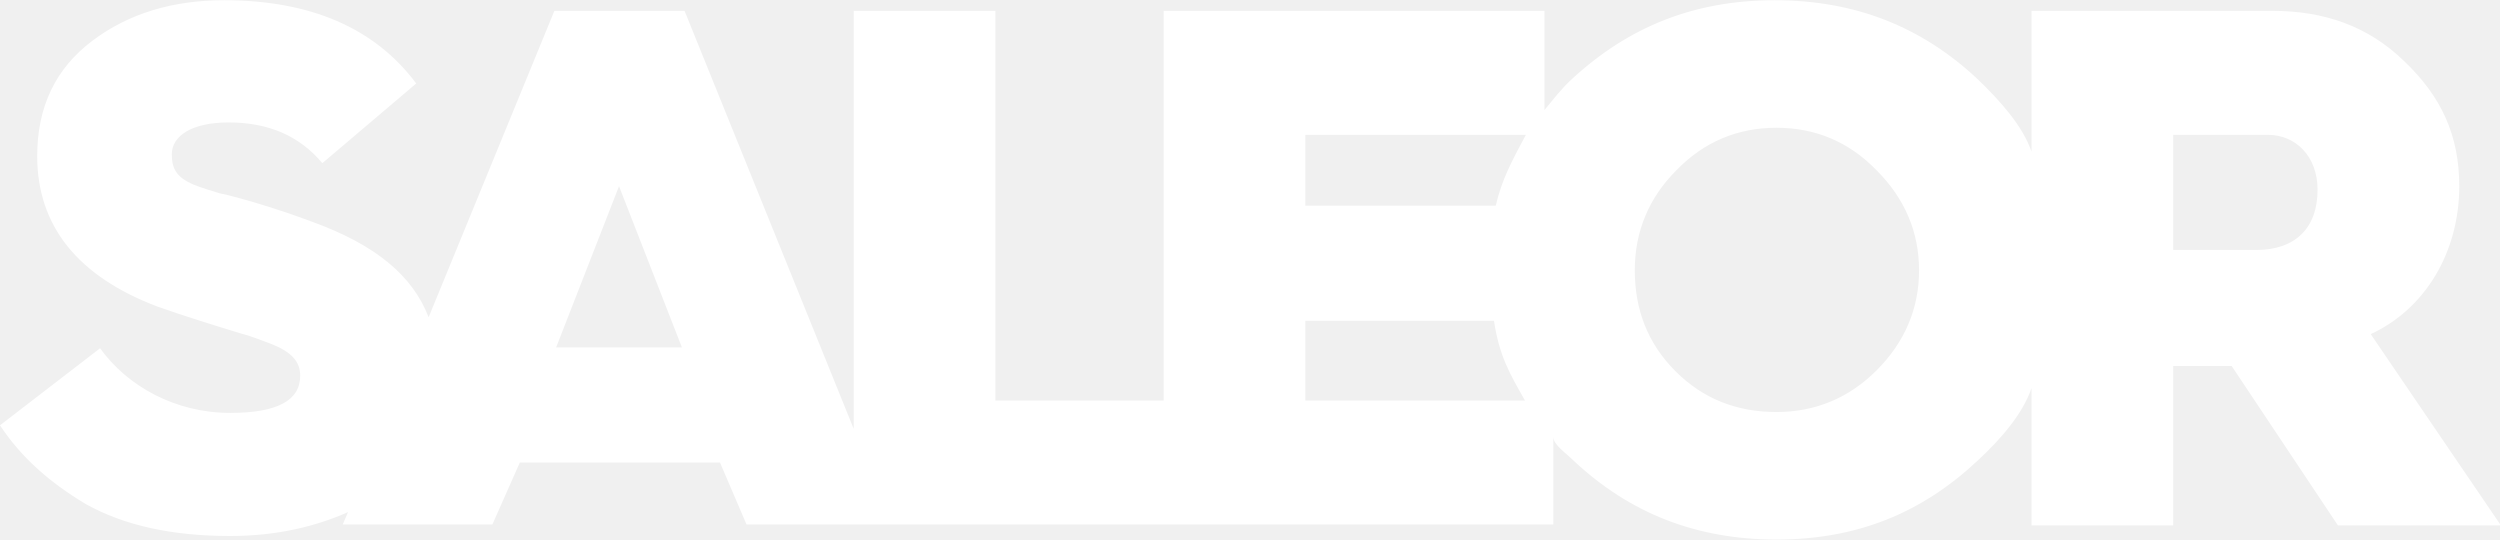
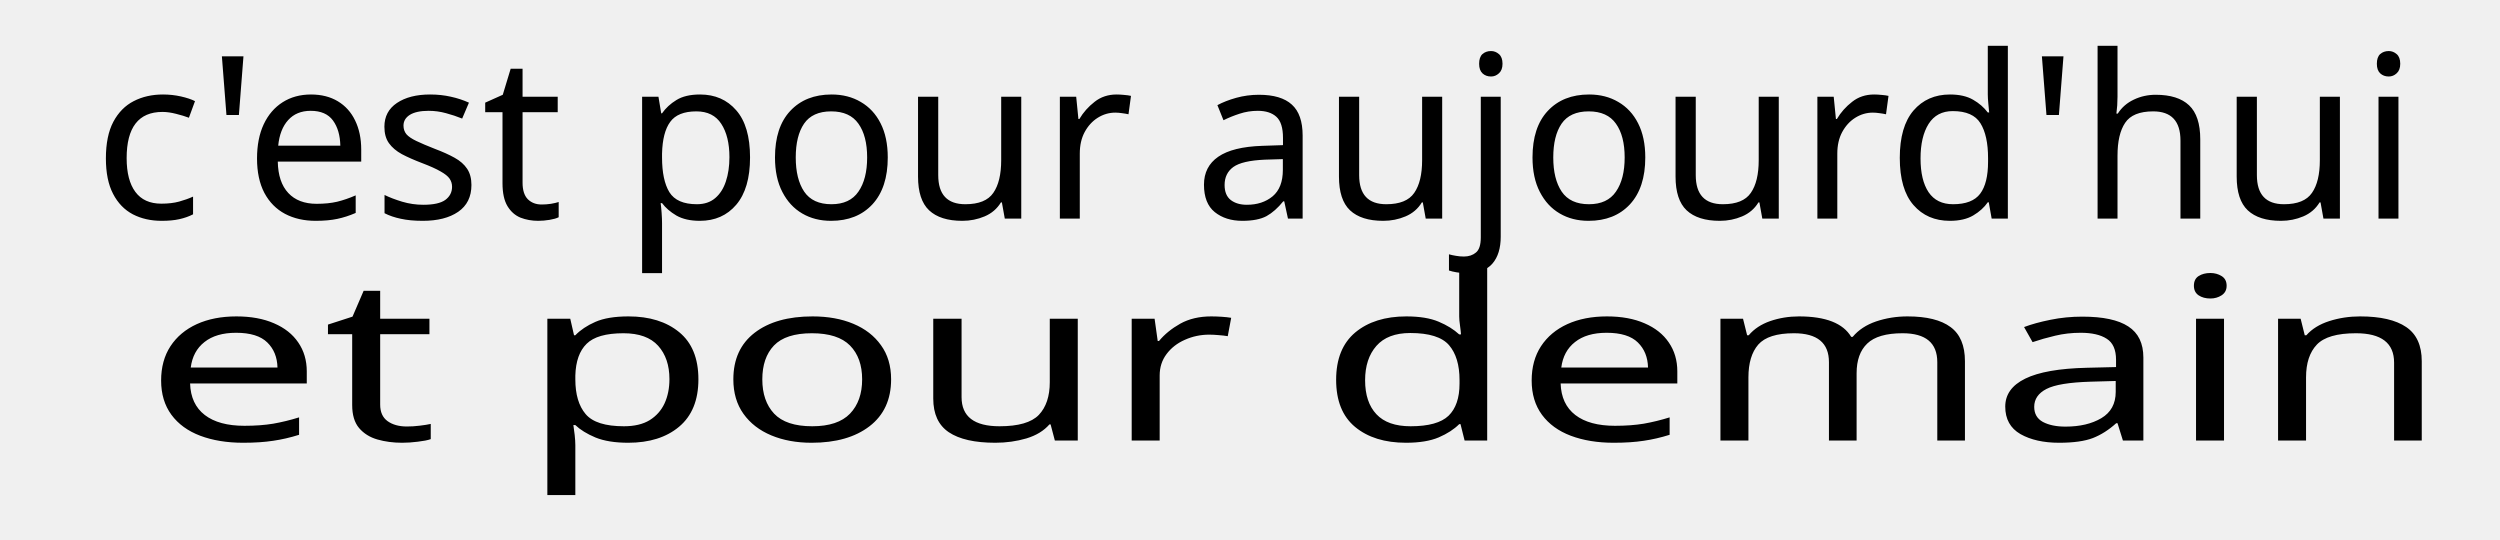
<svg xmlns="http://www.w3.org/2000/svg" version="1.0" id="Layer_1" x="0px" y="0px" viewBox="0 0 282.3 60.9" height="38px" width="176px" enable-background="new 0 0 282.3 60.9" xml:space="preserve">
-   <path fill="white" id="XMLID_124_" d="M267.7,37.7c6.1-2.8,10-9.2,10-16.7c0-5.7-2-10.1-6.2-14.1c-4.1-4-9.1-5.7-14.9-5.7h-27.2v15.9  c-1-2.9-3.5-5.7-6.1-8.2C217,3,209.5,0,200.4,0s-16.5,3-22.9,8.9c-1.2,1.1-2.1,2.3-3.1,3.5V1.2h-43v44h-19v-44h-16v47.2L77.3,1.2  H62.6L48.4,35.8c-1.8-4.7-6-8.2-13.2-10.8c-3.7-1.4-8.4-2.8-10.4-3.2c-1-0.3-2-0.6-3-1c-1.8-0.8-2.4-1.7-2.4-3.4  c0-2.1,2.3-3.6,6.4-3.6c4.5,0,8,1.5,10.6,4.6l10.6-9C42.3,3.1,35,0,25.3,0c-5.8,0-10.8,1.5-14.9,4.6c-4.1,3.1-6.2,7.4-6.2,13  c0,7.9,4.6,13.6,13.6,17c2.8,1,7,2.3,9.3,3c1.2,0.3,2.4,0.8,3.5,1.2c2.3,0.9,3.3,2,3.3,3.6c0,2.8-2.6,4.2-7.9,4.2  c-6.2,0-11.6-3-14.7-7.3L0,48c2.3,3.5,5.5,6.4,9.7,8.9c4.3,2.4,9.7,3.6,16.3,3.6c5.3,0,9.7-1.1,13.3-2.7l-0.6,1.4h16.9l3.1-7h22.6  l3,7h91.1v-9.9c0,0.9,1.4,1.8,2.3,2.7c6.3,5.9,13.8,8.9,22.9,8.9s16.4-3,22.7-8.9c2.7-2.5,5.1-5.3,6.1-8.2v15.5h16v-18h6.4h0.2  l12,18h18.4L267.7,37.7z M62.8,39.2L69.9,21L77,39.2H62.8z M147.4,15.2h24.9c-1.6,3-2.7,5-3.4,8h-21.5V15.2z M147.4,45.2v-9h21.3  c0.6,4,1.8,6,3.5,9H147.4z M211.9,41.8c-3.1,3.1-6.9,4.7-11.3,4.7c-4.5,0-8.3-1.5-11.4-4.6c-3.1-3.1-4.6-6.9-4.6-11.4  c0-4.4,1.6-8.2,4.7-11.3c3.1-3.2,6.9-4.8,11.3-4.8s8.2,1.6,11.3,4.8c3.2,3.2,4.8,7,4.8,11.3C216.7,34.8,215.1,38.6,211.9,41.8z   M254.8,28.2h-9.4v-13h10.7c3.1,0,5.6,2.4,5.6,6.2C261.7,25.8,259.1,28.2,254.8,28.2z" />
+   <defs id="defs3725" />
+   <text xml:space="preserve" style="font-style:normal;font-variant:normal;font-weight:normal;font-stretch:normal;font-size:34.218px;line-height:1.25;font-family:sans-serif;-inkscape-font-specification:'sans-serif, Normal';font-variant-ligatures:normal;font-variant-caps:normal;font-variant-numeric:normal;font-feature-settings:normal;text-align:start;letter-spacing:0px;word-spacing:0px;writing-mode:lr-tb;text-anchor:start;fill:#000000;fill-opacity:1;stroke:none;stroke-width:1.604" x="15.824" y="18.728" id="text3735">
+     <tspan id="tspan3733" x="15.824" y="49.946" style="stroke-width:1.604" />
+   </text>
+   <text xml:space="preserve" style="font-style:normal;font-variant:normal;font-weight:normal;font-stretch:normal;font-size:25.664px;line-height:1.25;font-family:'Bauhaus 93';-inkscape-font-specification:'Bauhaus 93, Normal';font-variant-ligatures:normal;font-variant-caps:normal;font-variant-numeric:normal;font-feature-settings:normal;text-align:justify;letter-spacing:0px;word-spacing:0px;writing-mode:lr;text-anchor:start;fill:#000000;fill-opacity:1;stroke:none;stroke-width:1.604;" x="10.549" y="24.662" id="text3739">
+     <tspan id="tspan3737" x="10.549" y="24.662" style="font-style:normal;font-variant:normal;font-weight:normal;font-stretch:normal;font-size:25.664px;font-family:'Bauhaus 93';-inkscape-font-specification:'Bauhaus 93, Normal';font-variant-ligatures:normal;font-variant-caps:normal;font-variant-numeric:normal;font-feature-settings:normal;text-align:justify;writing-mode:lr;text-anchor:start;stroke-width:1.604;">c'est pour aujourd'hui</tspan>
+     <tspan x="10.549" y="62.088" style="font-style:normal;font-variant:normal;font-weight:normal;font-stretch:normal;font-size:25.664px;font-family:'Bauhaus 93';-inkscape-font-specification:'Bauhaus 93, Normal';font-variant-ligatures:normal;font-variant-caps:normal;font-variant-numeric:normal;font-feature-settings:normal;text-align:justify;writing-mode:lr;text-anchor:start;stroke-width:1.604;" id="tspan3757" />
+   </text>
+   <flowRoot xml:space="preserve" id="flowRoot3741" style="fill:black;fill-opacity:1;stroke:none;font-family:sans-serif;font-style:normal;font-weight:normal;font-size:16px;line-height:1.25;letter-spacing:0px;word-spacing:0px;-inkscape-font-specification:'sans-serif, Normal';font-stretch:normal;font-variant:normal;text-anchor:start;text-align:start;writing-mode:lr;font-variant-ligatures:normal;font-variant-caps:normal;font-variant-numeric:normal;font-feature-settings:normal">
+     <flowRegion id="flowRegion3743">
+       <rect id="rect3745" width="244.174" height="37.818" x="-23.842" y="-8.04" />
+     </flowRegion>
+     <flowPara id="flowPara3747" />
+   </flowRoot>
+   <flowRoot xml:space="preserve" id="flowRoot3749" style="fill:black;fill-opacity:1;stroke:none;font-family:sans-serif;font-style:normal;font-weight:normal;font-size:16px;line-height:1.25;letter-spacing:0px;word-spacing:0px;-inkscape-font-specification:'sans-serif, Normal';font-stretch:normal;font-variant:normal;text-anchor:start;text-align:start;writing-mode:lr;font-variant-ligatures:normal;font-variant-caps:normal;font-variant-numeric:normal;font-feature-settings:normal">
+     <flowRegion id="flowRegion3751">
+       <rect id="rect3753" width="306.657" height="40.696" x="-19.731" y="-23.249" />
+     </flowRegion>
+     <flowPara id="flowPara3755" />
+   </flowRoot>
+   <flowRoot xml:space="preserve" id="flowRoot3759" style="fill:black;fill-opacity:1;stroke:none;font-family:'Bauhaus 93';font-style:normal;font-weight:normal;font-size:18.667px;line-height:1.25;letter-spacing:0px;word-spacing:0px;-inkscape-font-specification:'Bauhaus 93, Normal';font-stretch:normal;font-variant:normal;text-anchor:start;text-align:justify;writing-mode:lr;font-variant-ligatures:normal;font-variant-caps:normal;font-variant-numeric:normal;font-feature-settings:normal">
+     <flowRegion id="flowRegion3761">
+       <rect id="rect3763" width="242.53" height="71.115" x="-17.676" y="-11.739" />
+     </flowRegion>
+     <flowPara id="flowPara3765" />
+   </flowRoot>
+   <flowRoot xml:space="preserve" id="flowRoot3787" style="fill:black;fill-opacity:1;stroke:none;font-family:'Bauhaus 93';font-style:normal;font-weight:normal;font-size:18.667px;line-height:1.25;letter-spacing:0px;word-spacing:0px;-inkscape-font-specification:'Bauhaus 93, Normal';font-stretch:normal;font-variant:normal;text-anchor:start;text-align:justify;writing-mode:lr;font-variant-ligatures:normal;font-variant-caps:normal;font-variant-numeric:normal;font-feature-settings:normal">
+     <flowRegion id="flowRegion3789">
+       <rect id="rect3791" width="216.633" height="29.186" x="-0.411" y="-4.751" />
+     </flowRegion>
+     <flowPara id="flowPara3793" />
+   </flowRoot>
+   <text xml:space="preserve" style="font-style:normal;font-variant:normal;font-weight:normal;font-stretch:normal;font-size:30.353px;line-height:1.25;font-family:'Bauhaus 93';-inkscape-font-specification:'Bauhaus 93, Normal';font-variant-ligatures:normal;font-variant-caps:normal;font-variant-numeric:normal;font-feature-settings:normal;text-align:justify;letter-spacing:0px;word-spacing:0px;writing-mode:lr-tb;text-anchor:start;fill:#000000;fill-opacity:1;stroke:none;stroke-width:1.897" x="13.709" y="58.801" id="text3797" transform="scale(1.182728,0.8455028)">
+     <tspan id="tspan3795" x="13.709" y="58.801" style="font-style:normal;font-variant:normal;font-weight:normal;font-stretch:normal;font-size:30.353px;font-family:'Bauhaus 93';-inkscape-font-specification:'Bauhaus 93, Normal';font-variant-ligatures:normal;font-variant-caps:normal;font-variant-numeric:normal;font-feature-settings:normal;text-align:justify;writing-mode:lr-tb;text-anchor:start;stroke-width:1.897">et pour demain</tspan>
+   </text>
+   <flowRoot xml:space="preserve" id="flowRoot3799" style="fill:black;fill-opacity:1;stroke:none;font-family:'Bauhaus 93';font-style:normal;font-weight:normal;font-size:18.667px;line-height:1.25;letter-spacing:0px;word-spacing:0px;-inkscape-font-specification:'Bauhaus 93, Normal';font-stretch:normal;font-variant:normal;text-anchor:start;text-align:justify;writing-mode:lr;font-variant-ligatures:normal;font-variant-caps:normal;font-variant-numeric:normal;font-feature-settings:normal">
+     <flowRegion id="flowRegion3801">
+       <rect id="rect3803" width="194.024" height="32.474" x="-12.332" y="17.858" />
+     </flowRegion>
+     <flowPara id="flowPara3805" />
+   </flowRoot>
+   <flowRoot xml:space="preserve" id="flowRoot3807" style="fill:black;fill-opacity:1;stroke:none;font-family:'Bauhaus 93';font-style:normal;font-weight:normal;font-size:18.667px;line-height:1.25;letter-spacing:0px;word-spacing:0px;-inkscape-font-specification:'Bauhaus 93, Normal';font-stretch:normal;font-variant:normal;text-anchor:start;text-align:justify;writing-mode:lr;font-variant-ligatures:normal;font-variant-caps:normal;font-variant-numeric:normal;font-feature-settings:normal">
+     <flowRegion id="flowRegion3809">
+       <rect id="rect3811" width="225.676" height="31.241" x="-7.399" y="-12.15" />
+     </flowRegion>
+     <flowPara id="flowPara3813" />
+   </flowRoot>
</svg>
